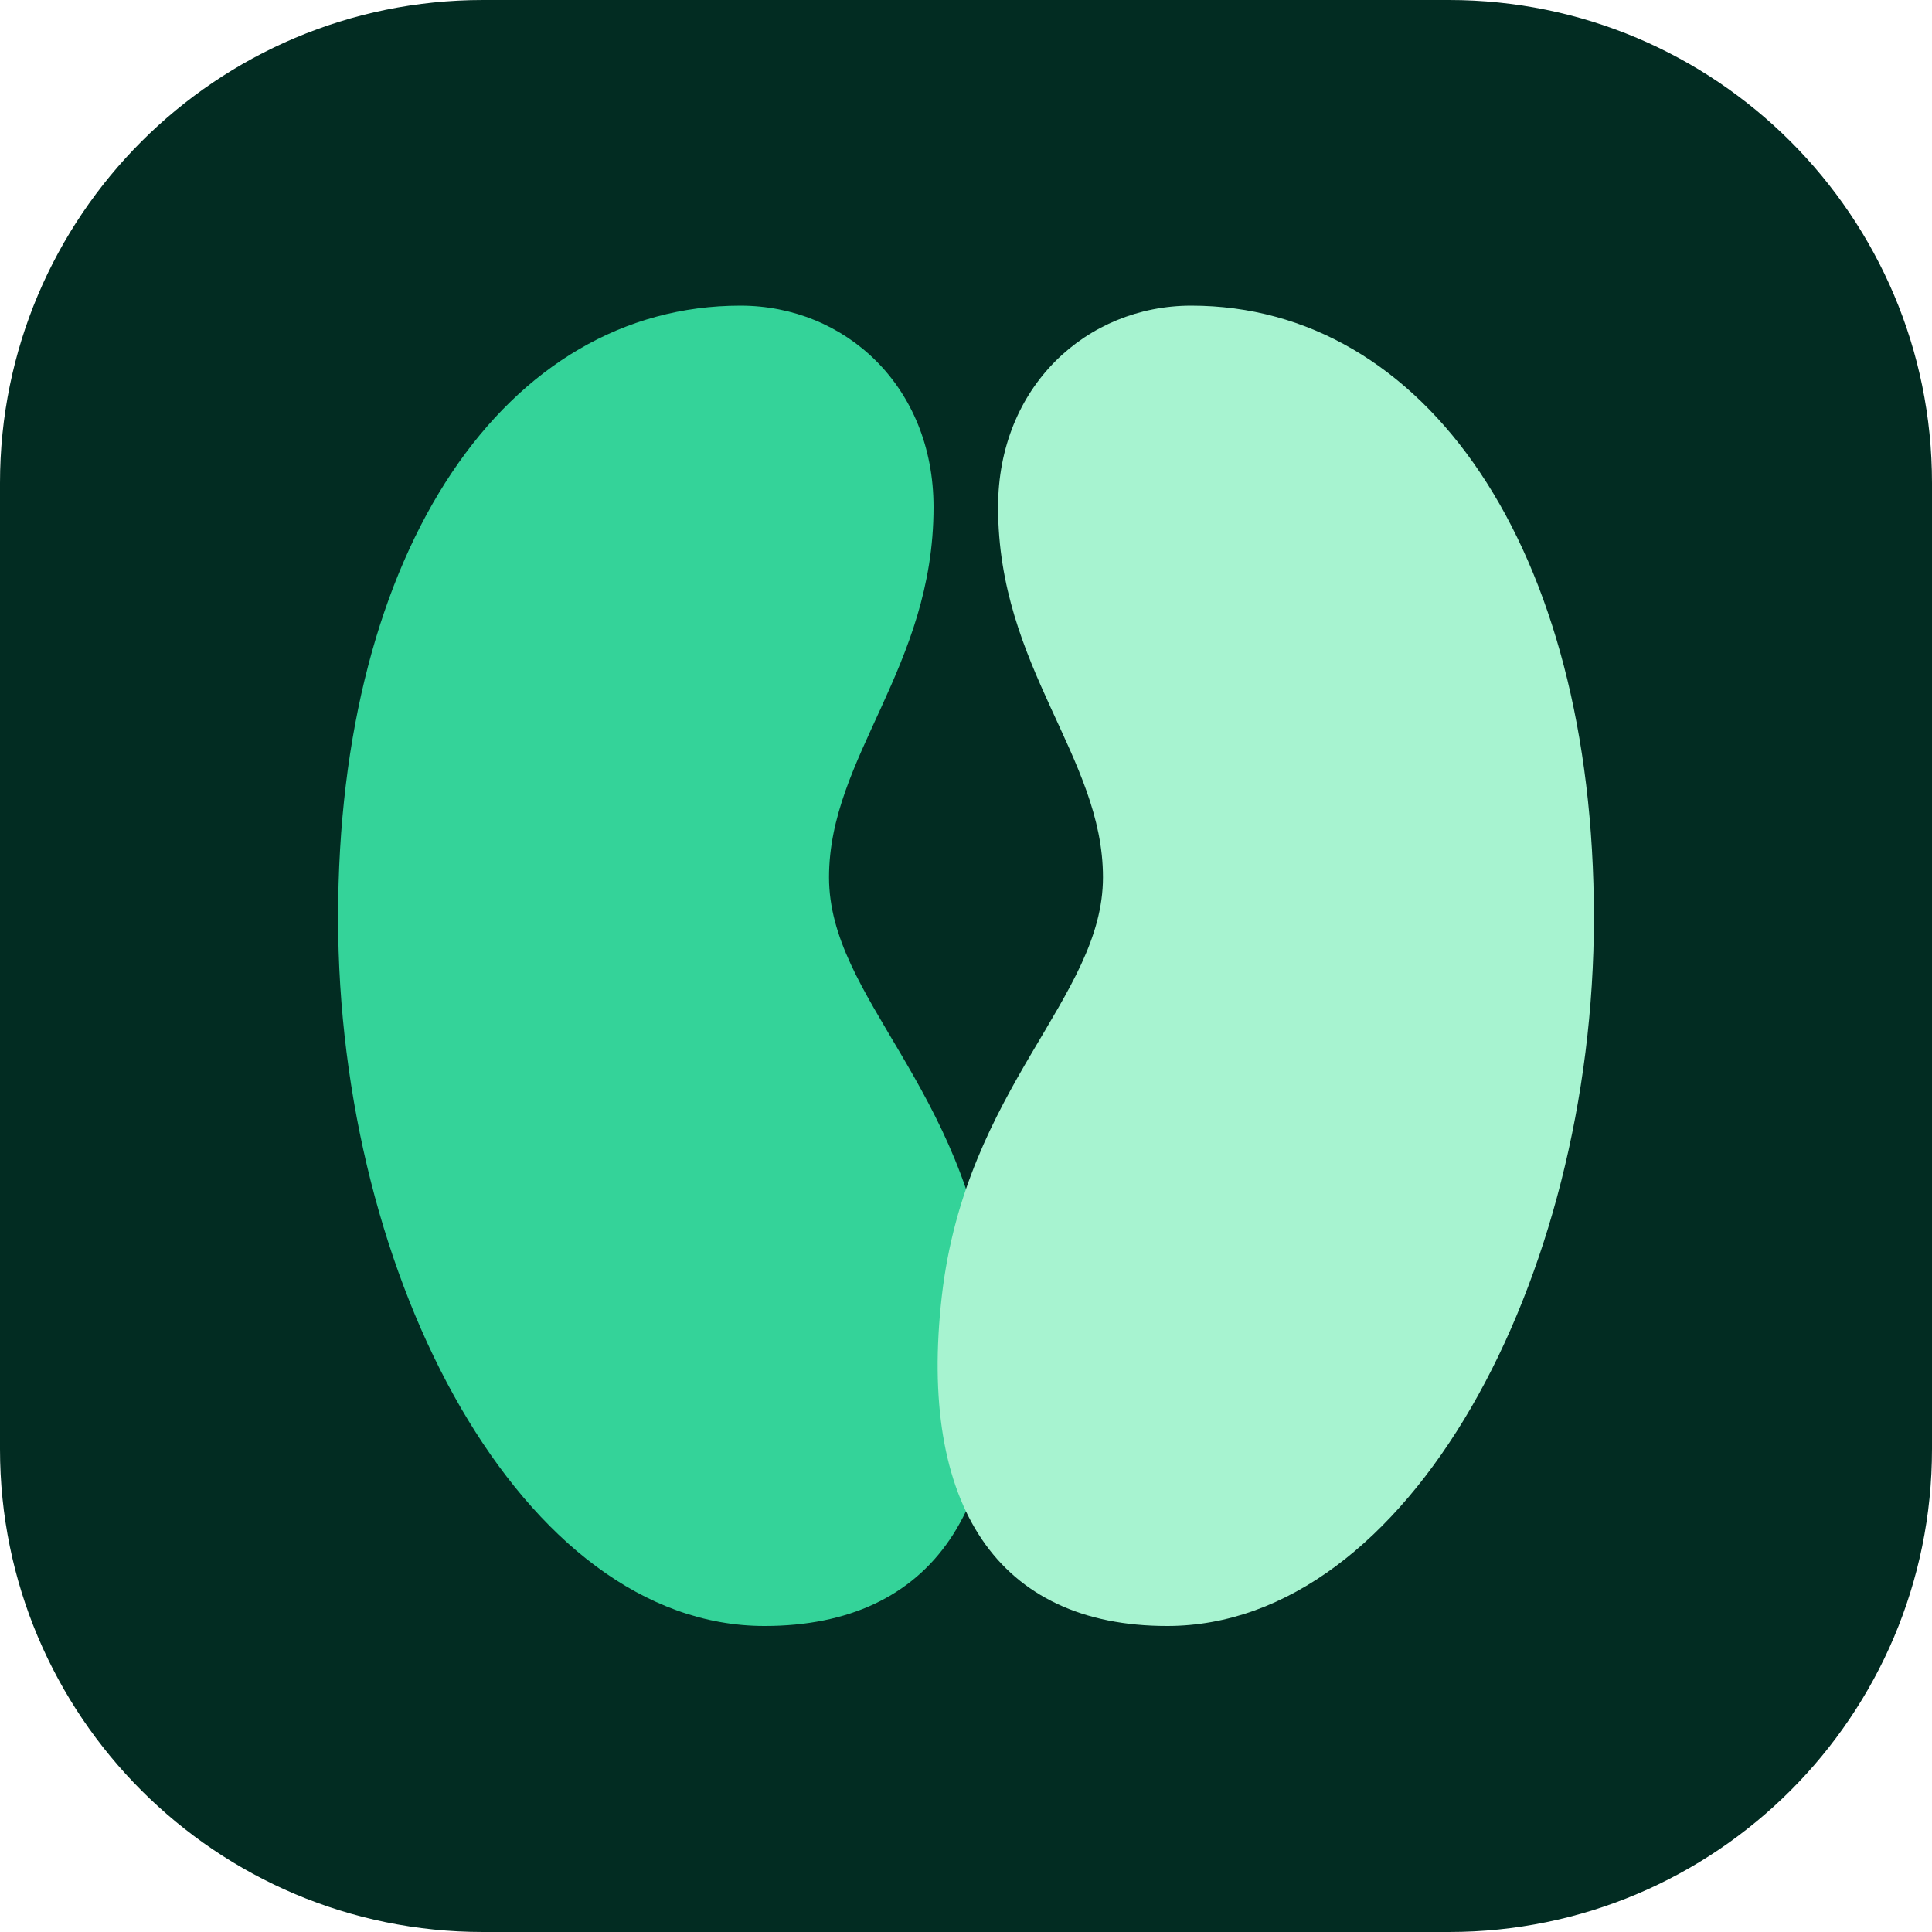
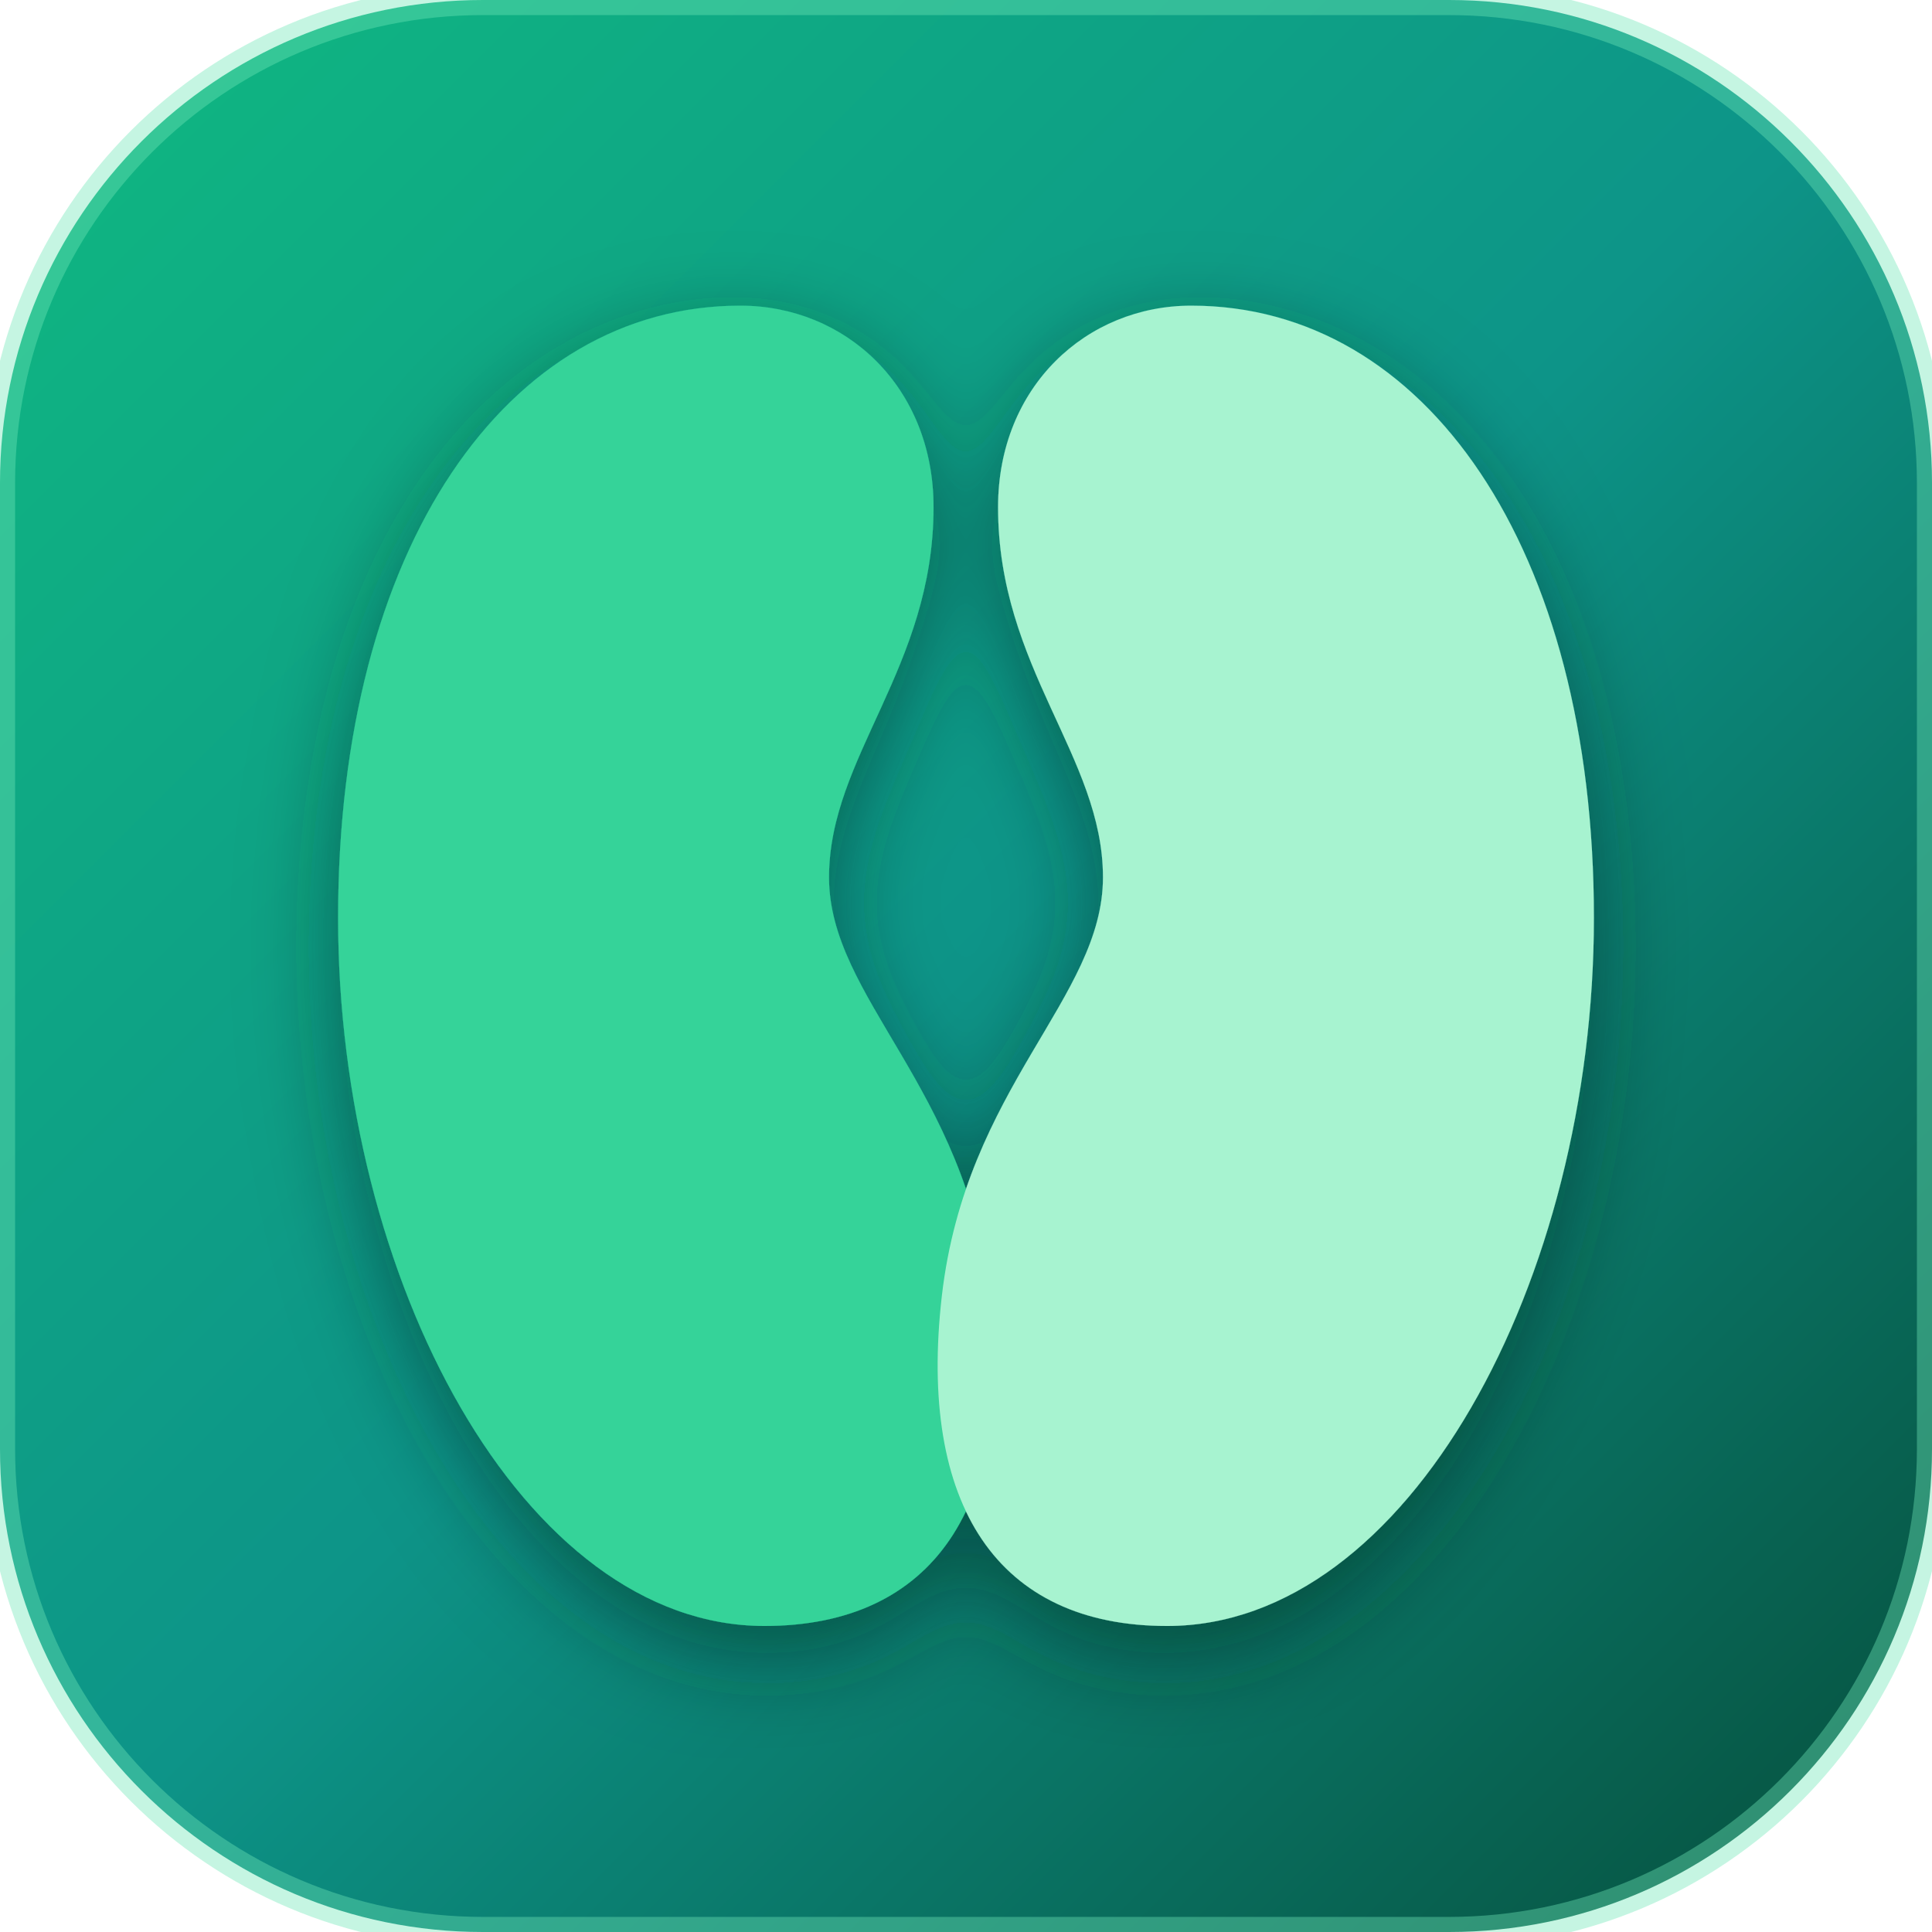
<svg xmlns="http://www.w3.org/2000/svg" viewBox="0 0 512 512" fill="none">
-   <rect width="512" height="512" rx="128" fill="#022c22" />
-   <path d="M196.2 81C134.4 81 89.6 145 89.6 243.2C89.6 339.2 138.6 430.9 202.6 430.9C247.4 430.9 268.8 399 262.4 343.4C256 288 219.7 264.5 219.7 232.5C219.7 200.5 247.4 177 247.4 134.4C247.4 102.4 224 81 196.2 81Z" fill="#34d399" />
-   <path d="M315.7 81C377.6 81 422.4 145 422.4 243.2C422.4 339.2 373.3 430.9 309.3 430.9C264.5 430.9 243.2 399 249.6 343.4C256 288 292.3 264.5 292.3 232.5C292.3 200.5 264.5 177 264.5 134.4C264.5 102.4 288 81 315.7 81Z" fill="#a7f3d0" />
+   <defs>
+     <linearGradient id="bgGrad" x1="0%" y1="0%" x2="100%" y2="100%">
+       <stop offset="0%" stop-color="#10b981" />
+       <stop offset="50%" stop-color="#0d9488" />
+       <stop offset="100%" stop-color="#064e3b" />
+     </linearGradient>
+     <filter id="shadow" x="-10%" y="-10%" width="120%" height="120%">
+       <feDropShadow dx="0" dy="8" stdDeviation="12" flood-color="#022c22" flood-opacity="0.5" />
+     </filter>
+   </defs>
+   <rect width="512" height="512" rx="128" fill="url(#bgGrad)" stroke="#6ee7b7" stroke-width="8" stroke-opacity="0.4" />
+   <g filter="url(#shadow)" transform="translate(0, 0)">
+     <path d="M196.2 81C134.4 81 89.6 145 89.6 243.2C89.6 339.2 138.6 430.9 202.6 430.9C247.4 430.9 268.8 399 262.4 343.4C256 288 219.7 264.5 219.7 232.5C219.7 200.5 247.4 177 247.4 134.4C247.4 102.4 224 81 196.2 81Z" fill="#34d399" />
+     <path d="M315.7 81C377.6 81 422.4 145 422.4 243.2C422.4 339.2 373.3 430.9 309.3 430.9C264.5 430.9 243.2 399 249.6 343.4C256 288 292.3 264.5 292.3 232.5C292.3 200.5 264.5 177 264.5 134.4C264.5 102.4 288 81 315.7 81Z" fill="#a7f3d0" />
+   </g>
</svg>
